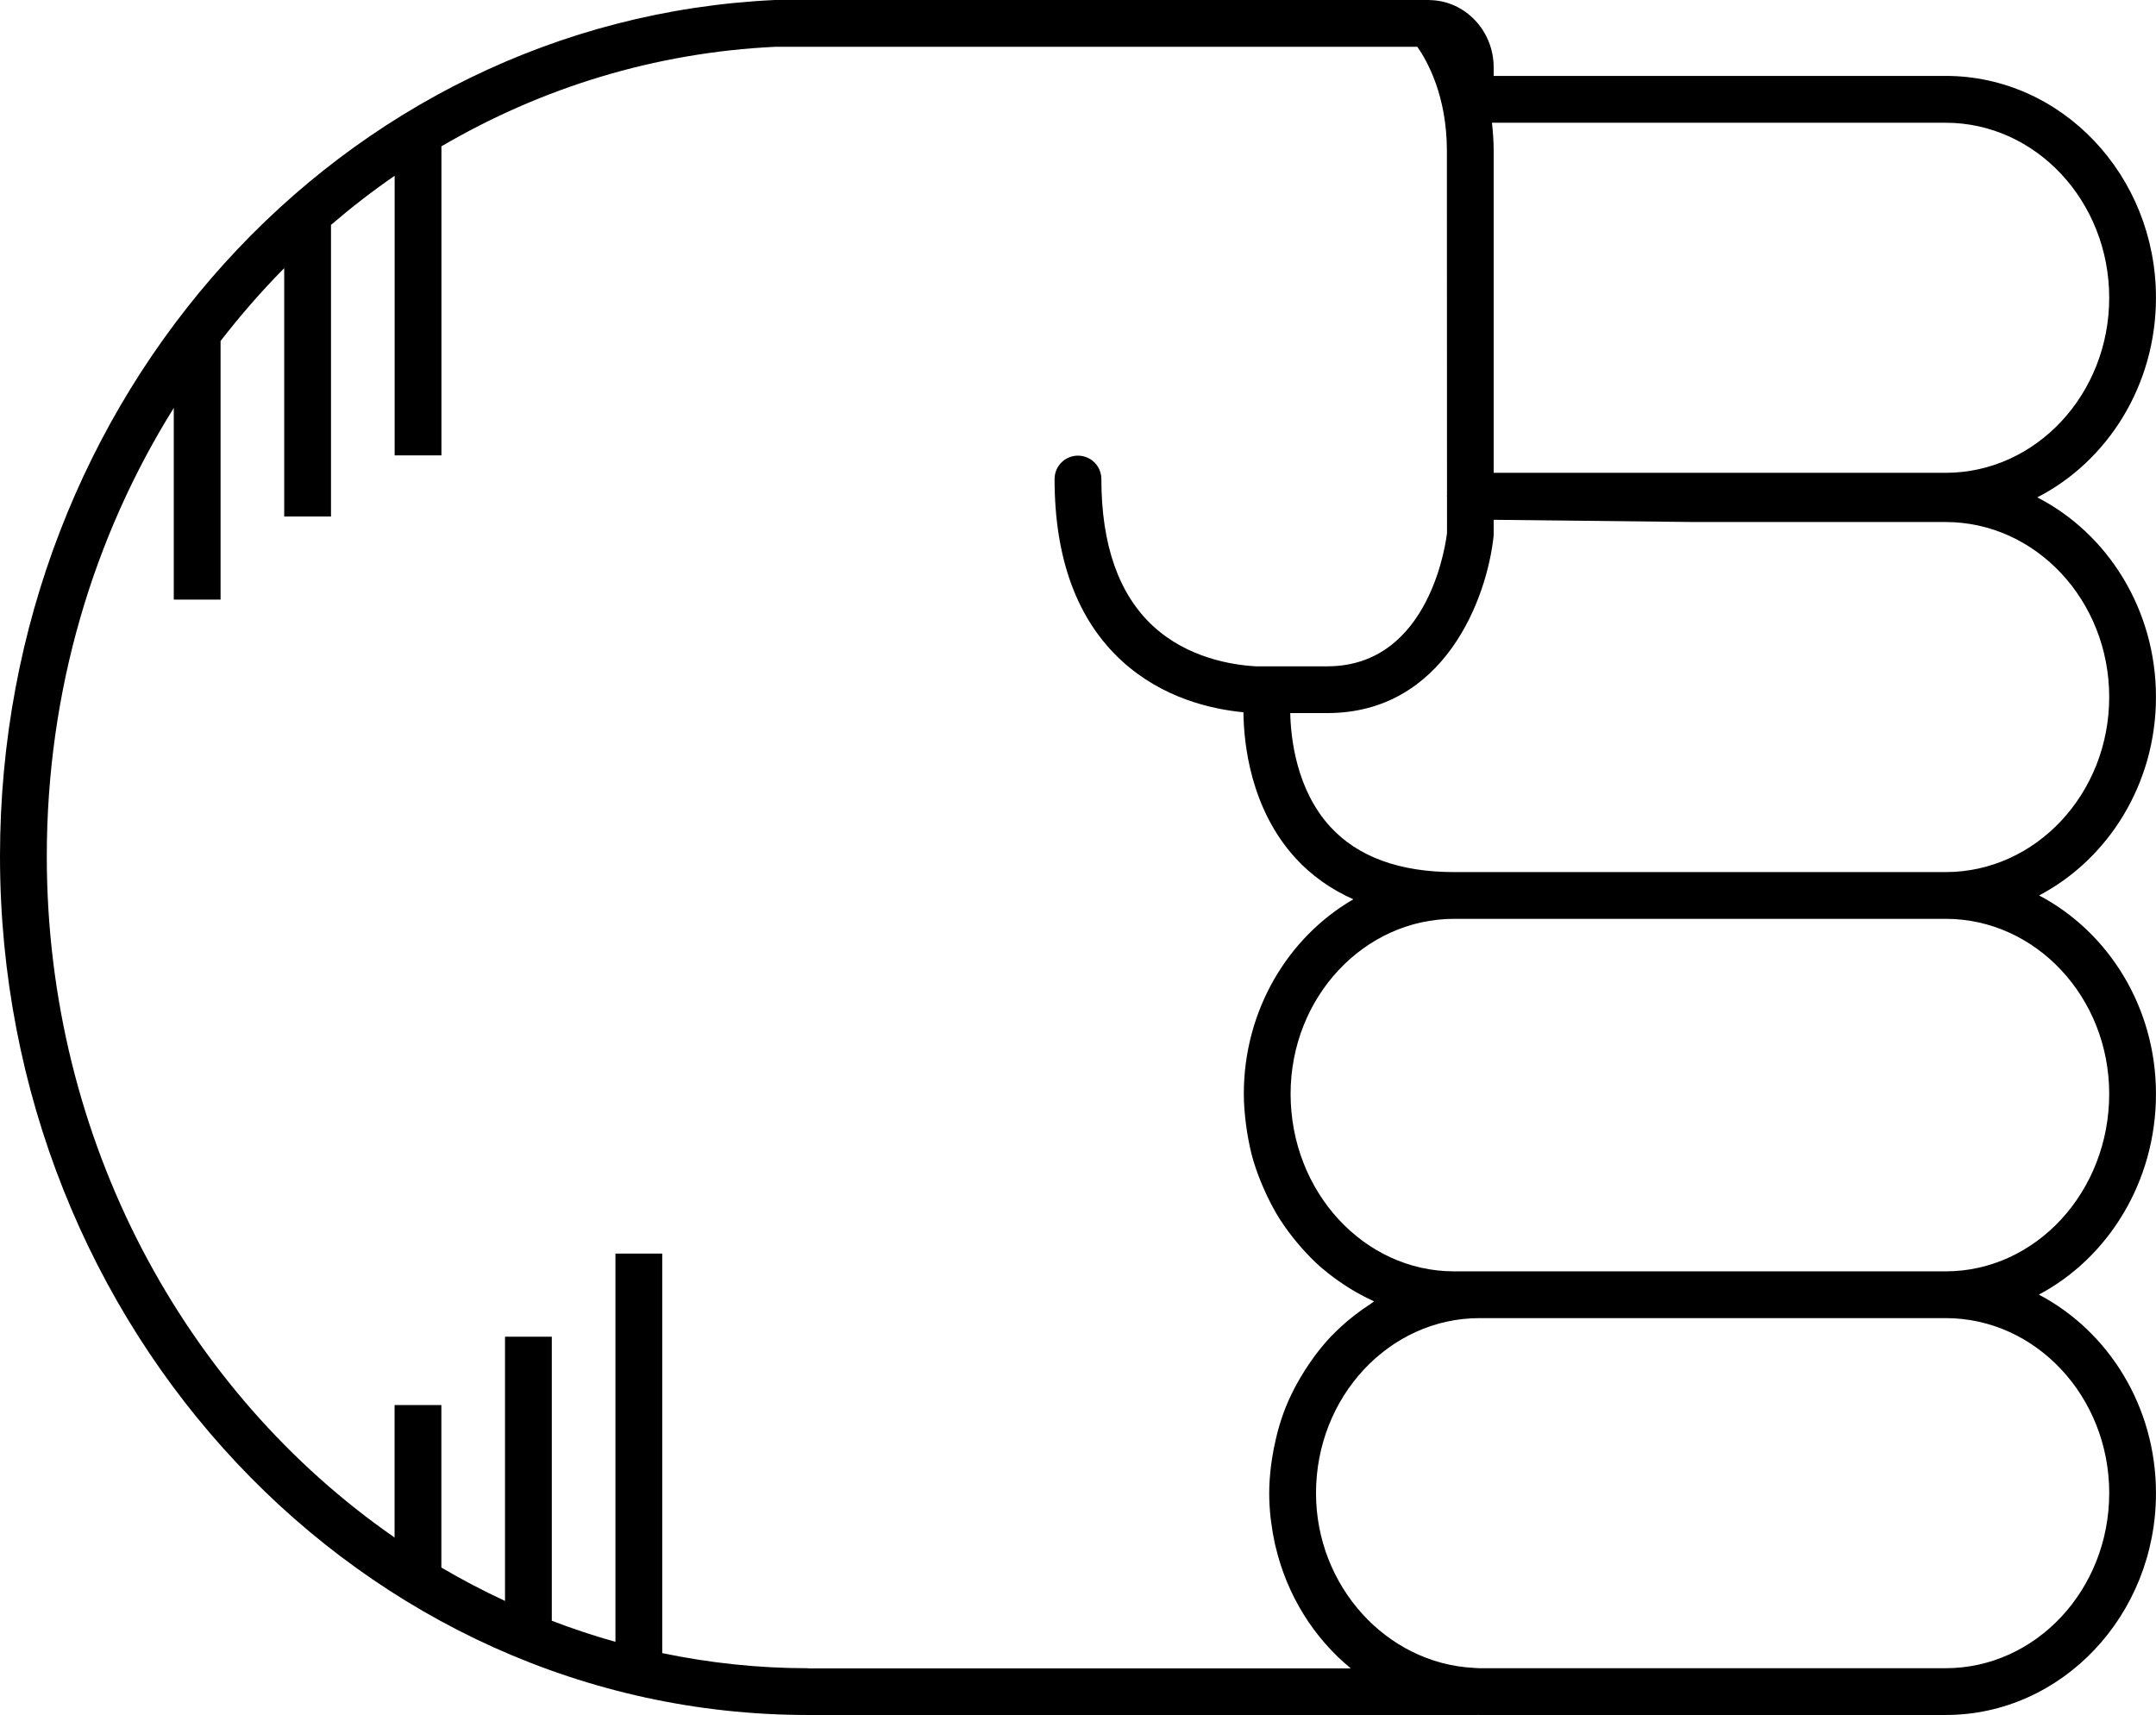
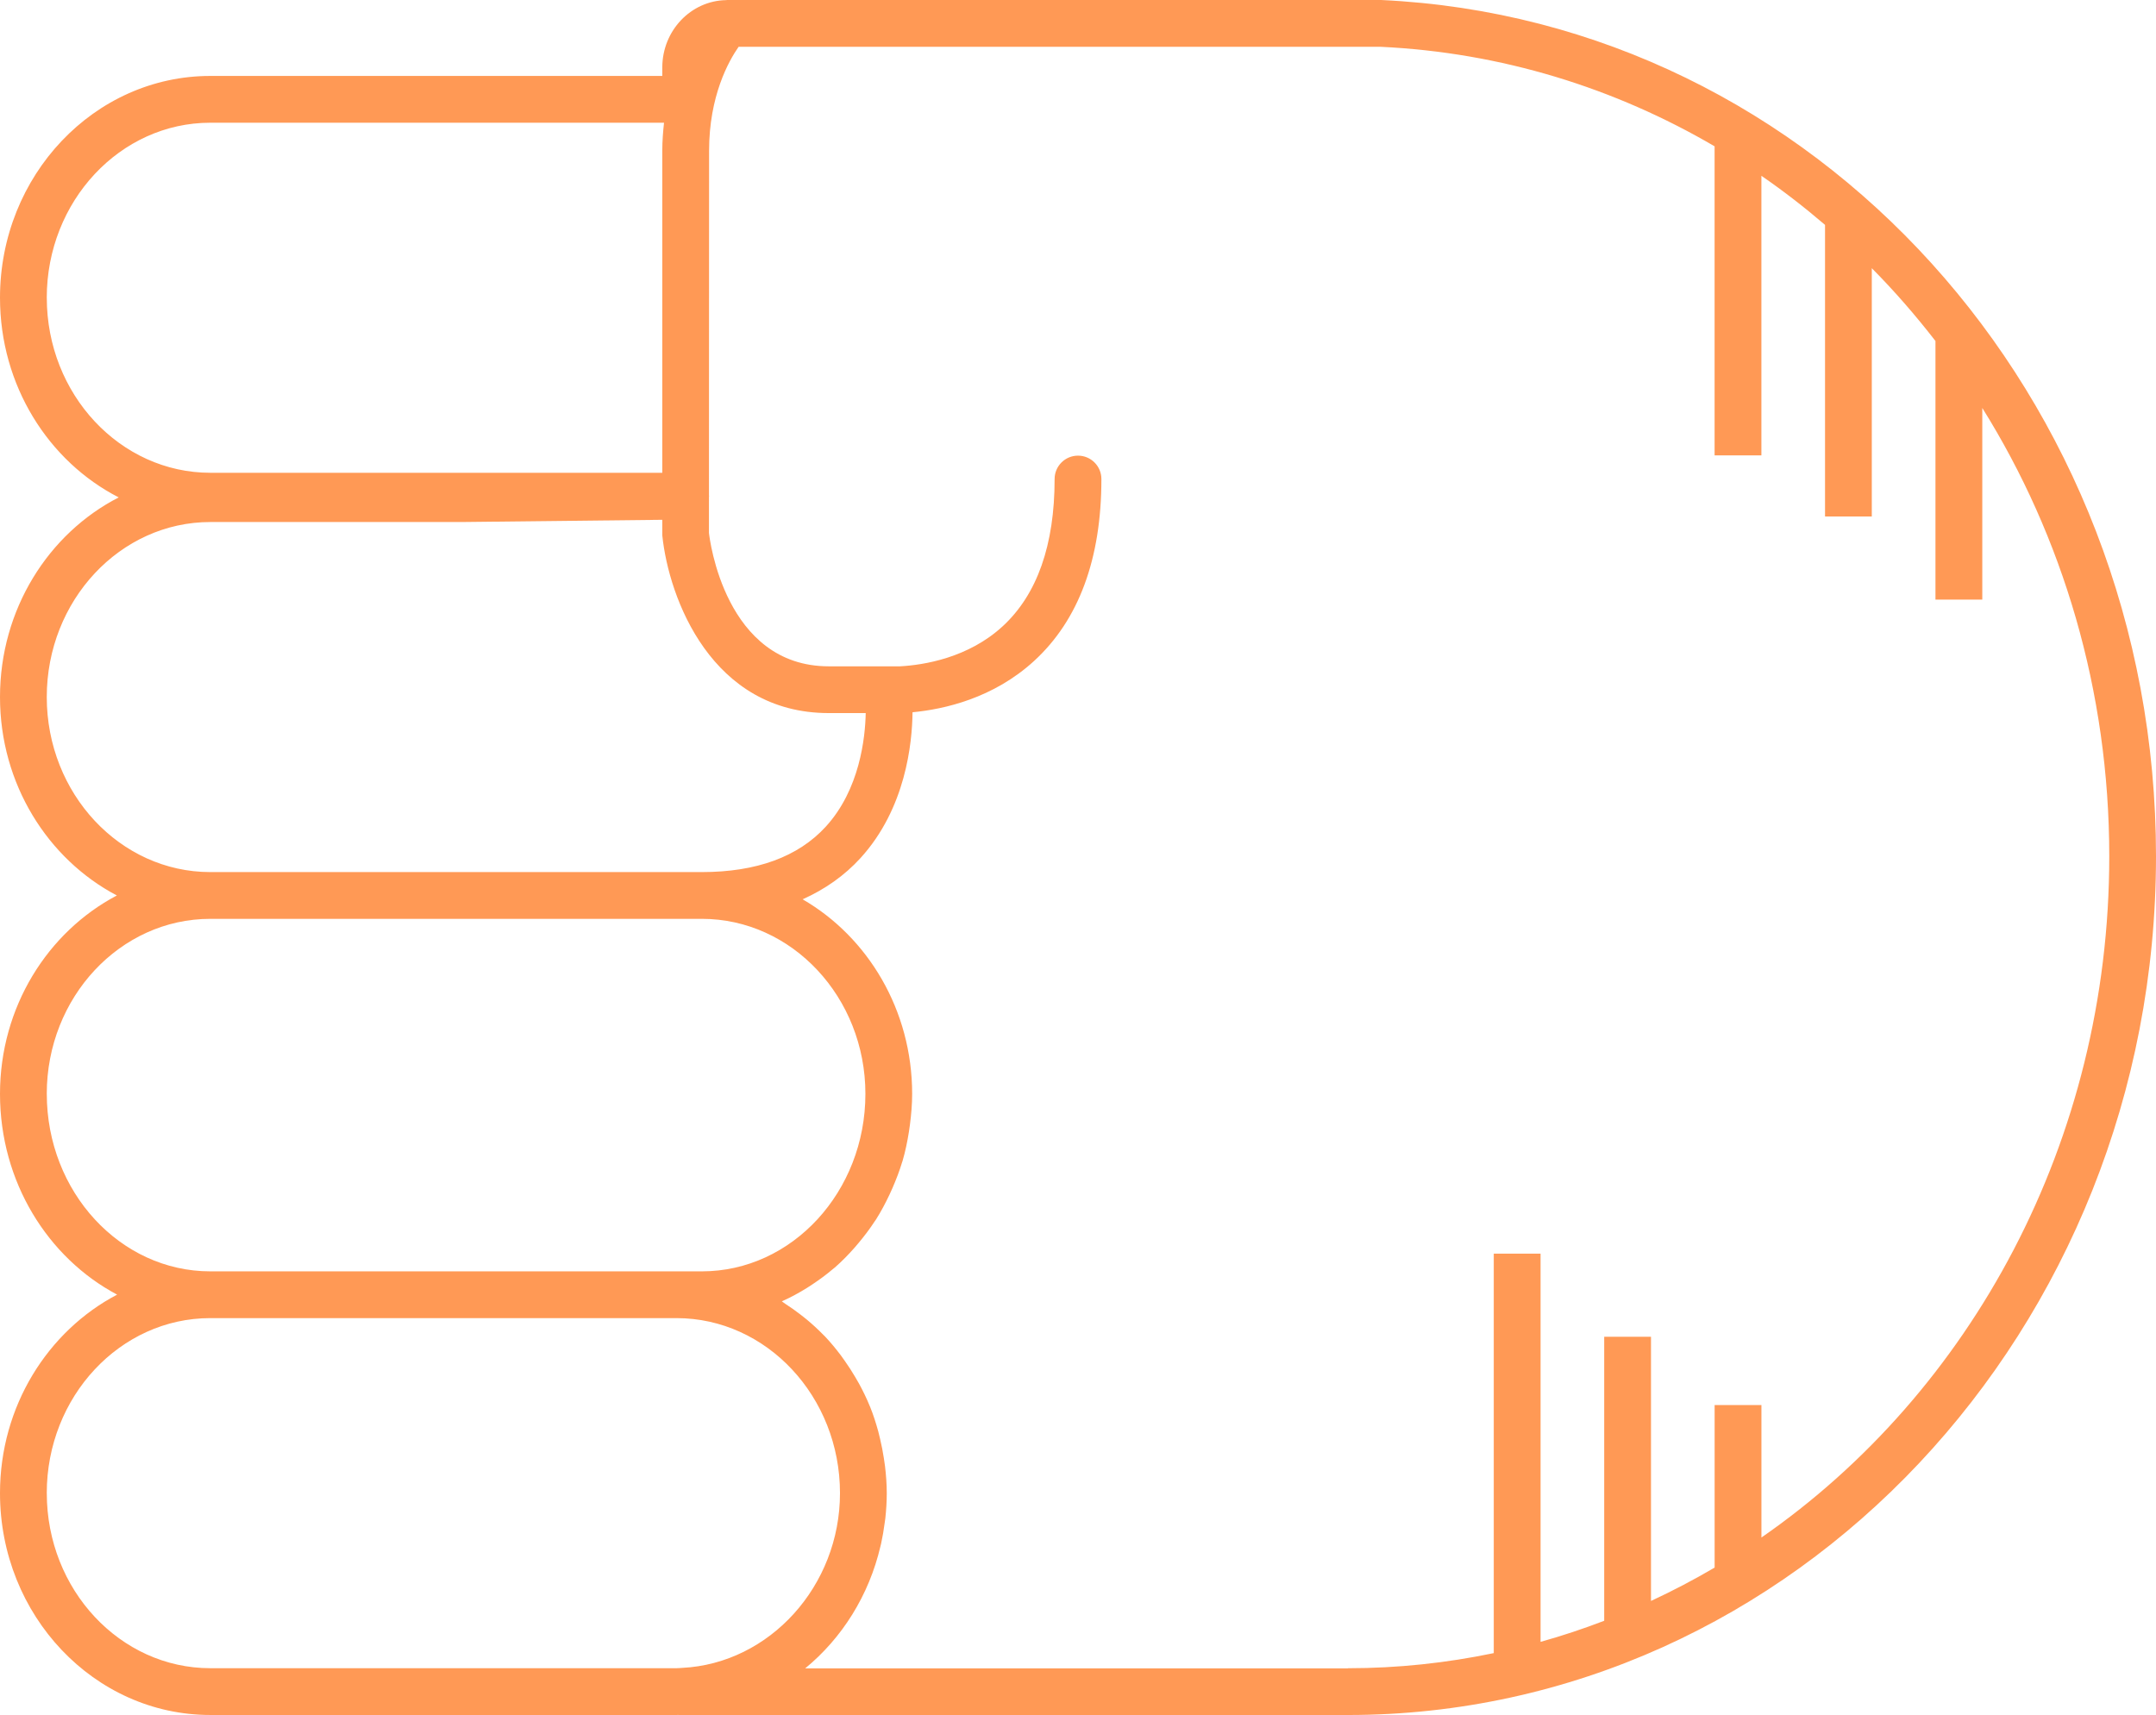
<svg xmlns="http://www.w3.org/2000/svg" version="1.1" x="0px" y="0px" viewBox="0 0 73.721 58.652" overflow="scroll" xml:space="preserve" id="svg12" width="73.721" height="58.652" style="overflow:scroll">
  <defs id="defs18" />
-   <path d="m 66.529,58.652 c 3.965,0 7.191,-3.403 7.191,-7.586 0,-2.975 -1.636,-5.548 -4.005,-6.79 2.369,-1.256 4.005,-3.858 4.005,-6.866 0,-2.971 -1.632,-5.542 -3.996,-6.786 2.365,-1.244 3.996,-3.815 3.996,-6.786 0,-2.999 -1.658,-5.597 -4.059,-6.828 2.4,-1.23 4.059,-3.829 4.059,-6.828 0,-4.183 -3.226,-7.586 -7.191,-7.586 l -15.455,0 0,-0.289 c 0,-1.258 -0.975,-2.281 -2.179,-2.304 -0.006,-3.06e-4 -0.012,-0.002 -0.018,-0.002 C 48.869,0.002 48.862,0 48.854,0 L 26.486,4.89e-4 C 11.634,0.698 0,13.561 0,29.284 0,45.478 12.394,58.652 27.628,58.652 l 22.883,0 c 0.006,0 0.011,-0.003 0.017,-0.003 0.021,1.83e-4 0.041,0.003 0.062,0.003 l 15.939,0 z m 5.592,-7.586 c 0,3.301 -2.509,5.986 -5.592,5.986 l -15.939,0 c -0.066,0 -0.131,-0.008 -0.196,-0.011 -2.987,-0.15 -5.395,-2.798 -5.395,-5.976 0,-3.3 2.509,-5.986 5.592,-5.986 l 15.939,0 c 3.083,0 5.592,2.686 5.592,5.986 z m 0,-13.656 c 0,3.347 -2.509,6.07 -5.592,6.07 l -15.939,0 -0.868,0 c -3.083,0 -5.592,-2.723 -5.592,-6.07 0,-3.3 2.509,-5.986 5.592,-5.986 l 8.127,0 8.68,0 c 3.083,0 5.592,2.686 5.592,5.986 z M 66.529,17.853 c 3.083,0 5.592,2.686 5.592,5.986 0,3.301 -2.509,5.986 -5.592,5.986 l -8.68,0 -8.127,0 c -1.868,0 -3.293,-0.522 -4.236,-1.551 -1.167,-1.274 -1.351,-3.048 -1.368,-3.887 l 1.264,0 c 4.003,0 5.471,-3.921 5.692,-6.078 l 0,-0.532 6.775,0.075 8.68,0 z m 5.592,-7.669 c 0,3.301 -2.509,5.986 -5.592,5.986 l -15.455,0 0,-11.013 c 0,-0.339 -0.026,-0.654 -0.059,-0.959 l 15.514,0 c 3.083,0 5.592,2.686 5.592,5.986 z M 27.628,57.053 c -1.705,0 -3.37,-0.181 -4.984,-0.517 l 0,-13.663 -1.6,0 0,13.277 c -0.739,-0.206 -1.464,-0.448 -2.176,-0.721 l 0,-9.714 -1.6,0 0,9.036 c -0.744,-0.346 -1.47,-0.726 -2.176,-1.141 l 0,-5.558 -1.6,0 0,4.53 C 6.343,47.628 1.6,39.039 1.6,29.284 c 0,-5.667 1.597,-10.938 4.342,-15.332 l 0,6.554 1.6,0 0,-8.844 c 0.679,-0.875 1.402,-1.71 2.176,-2.49 l 0,8.491 1.6,0 0,-9.972 c 0.697,-0.597 1.421,-1.16 2.176,-1.679 l 0,9.562 1.6,0 0,-10.57 C 18.501,3.01 22.378,1.795 26.523,1.6 l 21.941,0 c 0.342,0.49 1.01,1.683 1.01,3.557 l 0.004,11.789 c -1.83e-4,0.007 -0.004,0.012 -0.004,0.019 0,0.002 0,0.003 0,0.004 0,0.007 0.004,0.013 0.004,0.02 l 4.28e-4,1.236 c -0.021,0.187 -0.539,4.563 -4.097,4.563 l -2.439,0 c -0.806,-0.045 -2.33,-0.283 -3.512,-1.374 -1.175,-1.084 -1.771,-2.777 -1.771,-5.031 0,-0.442 -0.358,-0.8 -0.8,-0.8 -0.442,0 -0.8,0.358 -0.8,0.8 0,2.729 0.774,4.822 2.302,6.222 1.392,1.275 3.07,1.651 4.156,1.754 0.011,1.05 0.23,3.286 1.778,4.985 0.551,0.604 1.216,1.07 1.98,1.412 -2.23,1.29 -3.745,3.789 -3.745,6.655 0,0.356 0.031,0.704 0.075,1.048 0.011,0.084 0.023,0.167 0.036,0.251 0.054,0.337 0.122,0.669 0.216,0.99 0.004,0.013 0.009,0.025 0.013,0.037 0.093,0.31 0.209,0.609 0.336,0.901 0.033,0.075 0.066,0.149 0.101,0.223 0.14,0.294 0.291,0.581 0.464,0.853 0.013,0.02 0.028,0.038 0.041,0.058 0.165,0.254 0.347,0.493 0.538,0.723 0.051,0.061 0.102,0.122 0.155,0.182 0.21,0.237 0.43,0.463 0.667,0.67 0.024,0.021 0.05,0.038 0.074,0.059 0.22,0.188 0.453,0.358 0.693,0.518 0.065,0.043 0.129,0.086 0.195,0.127 0.266,0.164 0.54,0.315 0.827,0.443 0.008,0.004 0.016,0.009 0.024,0.013 -0.047,0.029 -0.089,0.066 -0.136,0.096 -0.173,0.112 -0.342,0.231 -0.505,0.358 -0.069,0.054 -0.139,0.107 -0.206,0.163 -0.2,0.167 -0.392,0.342 -0.574,0.53 -0.016,0.017 -0.034,0.031 -0.05,0.048 -0.195,0.205 -0.375,0.425 -0.547,0.652 -0.051,0.068 -0.098,0.138 -0.147,0.207 -0.122,0.173 -0.237,0.352 -0.345,0.536 -0.044,0.075 -0.089,0.15 -0.131,0.227 -0.133,0.245 -0.256,0.497 -0.363,0.759 -0.004,0.011 -0.01,0.021 -0.014,0.032 -0.11,0.272 -0.2,0.554 -0.279,0.842 -0.023,0.084 -0.042,0.17 -0.062,0.255 -0.052,0.217 -0.095,0.437 -0.129,0.661 -0.014,0.089 -0.028,0.177 -0.039,0.268 -0.036,0.305 -0.06,0.614 -0.06,0.93 0,0.289 0.019,0.574 0.049,0.855 0.006,0.054 0.016,0.107 0.023,0.161 0.031,0.239 0.071,0.475 0.122,0.707 0.007,0.03 0.015,0.059 0.022,0.089 0.393,1.682 1.316,3.143 2.574,4.175 l -18.561,0 z" id="path14" />
+   <path d="M 7.191,58.652 C 3.226,58.652 0,55.25 0,51.066 0,48.092 1.636,45.519 4.005,44.276 1.636,43.02 0,40.419 0,37.411 0,34.439 1.632,31.869 3.996,30.625 1.632,29.381 0,26.81 0,23.839 0,20.84 1.658,18.242 4.059,17.011 1.658,15.781 0,13.182 0,10.183 0,6 3.226,2.597 7.191,2.597 H 22.646 V 2.308 c 0,-1.258 0.975,-2.281 2.179,-2.304 0.006,-3.06e-4 0.012,-0.002 0.018,-0.002 C 24.852,0.002 24.859,0 24.867,0 l 22.368,4.89e-4 c 14.852,0.697 26.486,13.56 26.486,29.284 0,16.194 -12.394,29.368 -27.628,29.368 H 23.209 c -0.006,0 -0.011,-0.003 -0.017,-0.003 -0.021,1.83e-4 -0.041,0.003 -0.062,0.003 H 7.191 Z M 1.6,51.066 c 0,3.301 2.509,5.986 5.592,5.986 h 15.939 c 0.066,0 0.131,-0.008 0.196,-0.011 2.987,-0.15 5.395,-2.798 5.395,-5.976 0,-3.3 -2.509,-5.986 -5.592,-5.986 H 7.191 c -3.083,0 -5.592,2.686 -5.592,5.986 z m 0,-13.656 c 0,3.347 2.509,6.07 5.592,6.07 h 15.939 0.868 c 3.083,0 5.592,-2.723 5.592,-6.07 0,-3.3 -2.509,-5.986 -5.592,-5.986 H 15.871 7.191 c -3.083,0 -5.592,2.686 -5.592,5.986 z M 7.191,17.853 c -3.083,0 -5.592,2.686 -5.592,5.986 0,3.301 2.509,5.986 5.592,5.986 h 8.68 8.127 c 1.868,0 3.293,-0.522 4.236,-1.551 1.167,-1.274 1.351,-3.048 1.368,-3.887 h -1.264 c -4.003,0 -5.471,-3.921 -5.692,-6.078 v -0.532 l -6.775,0.075 H 7.191 Z M 1.6,10.183 c 0,3.301 2.509,5.986 5.592,5.986 H 22.646 V 5.156 c 0,-0.339 0.026,-0.654 0.059,-0.959 H 7.191 c -3.083,0 -5.592,2.686 -5.592,5.986 z m 44.493,46.87 c 1.705,0 3.37,-0.181 4.984,-0.517 V 42.874 h 1.6 v 13.277 c 0.739,-0.206 1.464,-0.448 2.176,-0.721 v -9.714 h 1.6 v 9.036 c 0.744,-0.346 1.47,-0.726 2.176,-1.141 v -5.558 h 1.6 v 4.53 c 7.151,-4.955 11.894,-13.544 11.894,-23.299 0,-5.667 -1.597,-10.938 -4.342,-15.332 v 6.554 H 66.18 V 11.662 C 65.501,10.787 64.777,9.952 64.003,9.172 v 8.491 H 62.404 V 7.691 C 61.707,7.094 60.982,6.531 60.228,6.012 v 9.562 H 58.628 V 5.004 C 55.22,3.01 51.343,1.795 47.197,1.6 H 25.256 c -0.342,0.49 -1.01,1.683 -1.01,3.557 l -0.004,11.789 c 1.83e-4,0.007 0.004,0.012 0.004,0.019 0,0.002 0,0.003 0,0.004 0,0.007 -0.004,0.013 -0.004,0.02 l -4.28e-4,1.236 c 0.021,0.187 0.539,4.563 4.097,4.563 h 2.439 c 0.806,-0.045 2.33,-0.283 3.512,-1.374 1.175,-1.084 1.771,-2.777 1.771,-5.031 0,-0.442 0.358,-0.8 0.8,-0.8 0.442,0 0.8,0.358 0.8,0.8 0,2.729 -0.774,4.822 -2.302,6.222 -1.392,1.275 -3.07,1.651 -4.156,1.754 -0.011,1.05 -0.23,3.286 -1.778,4.985 -0.551,0.604 -1.216,1.07 -1.98,1.412 2.23,1.29 3.745,3.789 3.745,6.655 0,0.356 -0.031,0.704 -0.075,1.048 -0.011,0.084 -0.023,0.167 -0.036,0.251 -0.054,0.337 -0.122,0.669 -0.216,0.99 -0.004,0.013 -0.009,0.025 -0.013,0.037 -0.093,0.31 -0.209,0.609 -0.336,0.901 -0.033,0.075 -0.066,0.149 -0.101,0.223 -0.14,0.294 -0.291,0.581 -0.464,0.853 -0.013,0.02 -0.028,0.038 -0.041,0.058 -0.165,0.254 -0.347,0.493 -0.538,0.723 -0.051,0.061 -0.102,0.122 -0.155,0.182 -0.21,0.237 -0.43,0.463 -0.667,0.67 -0.024,0.021 -0.05,0.038 -0.074,0.059 -0.22,0.188 -0.453,0.358 -0.693,0.518 -0.065,0.043 -0.129,0.086 -0.195,0.127 -0.266,0.164 -0.54,0.315 -0.827,0.443 -0.008,0.004 -0.016,0.009 -0.024,0.013 0.047,0.029 0.089,0.066 0.136,0.096 0.173,0.112 0.342,0.231 0.505,0.358 0.069,0.054 0.139,0.107 0.206,0.163 0.2,0.167 0.392,0.342 0.574,0.53 0.016,0.017 0.034,0.031 0.05,0.048 0.195,0.205 0.375,0.425 0.547,0.652 0.051,0.068 0.098,0.138 0.147,0.207 0.122,0.173 0.237,0.352 0.345,0.536 0.044,0.075 0.089,0.15 0.131,0.227 0.133,0.245 0.256,0.497 0.363,0.759 0.004,0.011 0.01,0.021 0.014,0.032 0.11,0.272 0.2,0.554 0.279,0.842 0.023,0.084 0.042,0.17 0.062,0.255 0.052,0.217 0.095,0.437 0.129,0.661 0.014,0.089 0.028,0.177 0.039,0.268 0.036,0.305 0.06,0.614 0.06,0.93 0,0.289 -0.019,0.574 -0.049,0.855 -0.006,0.054 -0.016,0.107 -0.023,0.161 -0.031,0.239 -0.071,0.475 -0.122,0.707 -0.007,0.03 -0.015,0.059 -0.022,0.089 -0.393,1.682 -1.316,3.143 -2.574,4.175 h 18.561 z" id="path14" style="fill:#ff9955" />
</svg>
